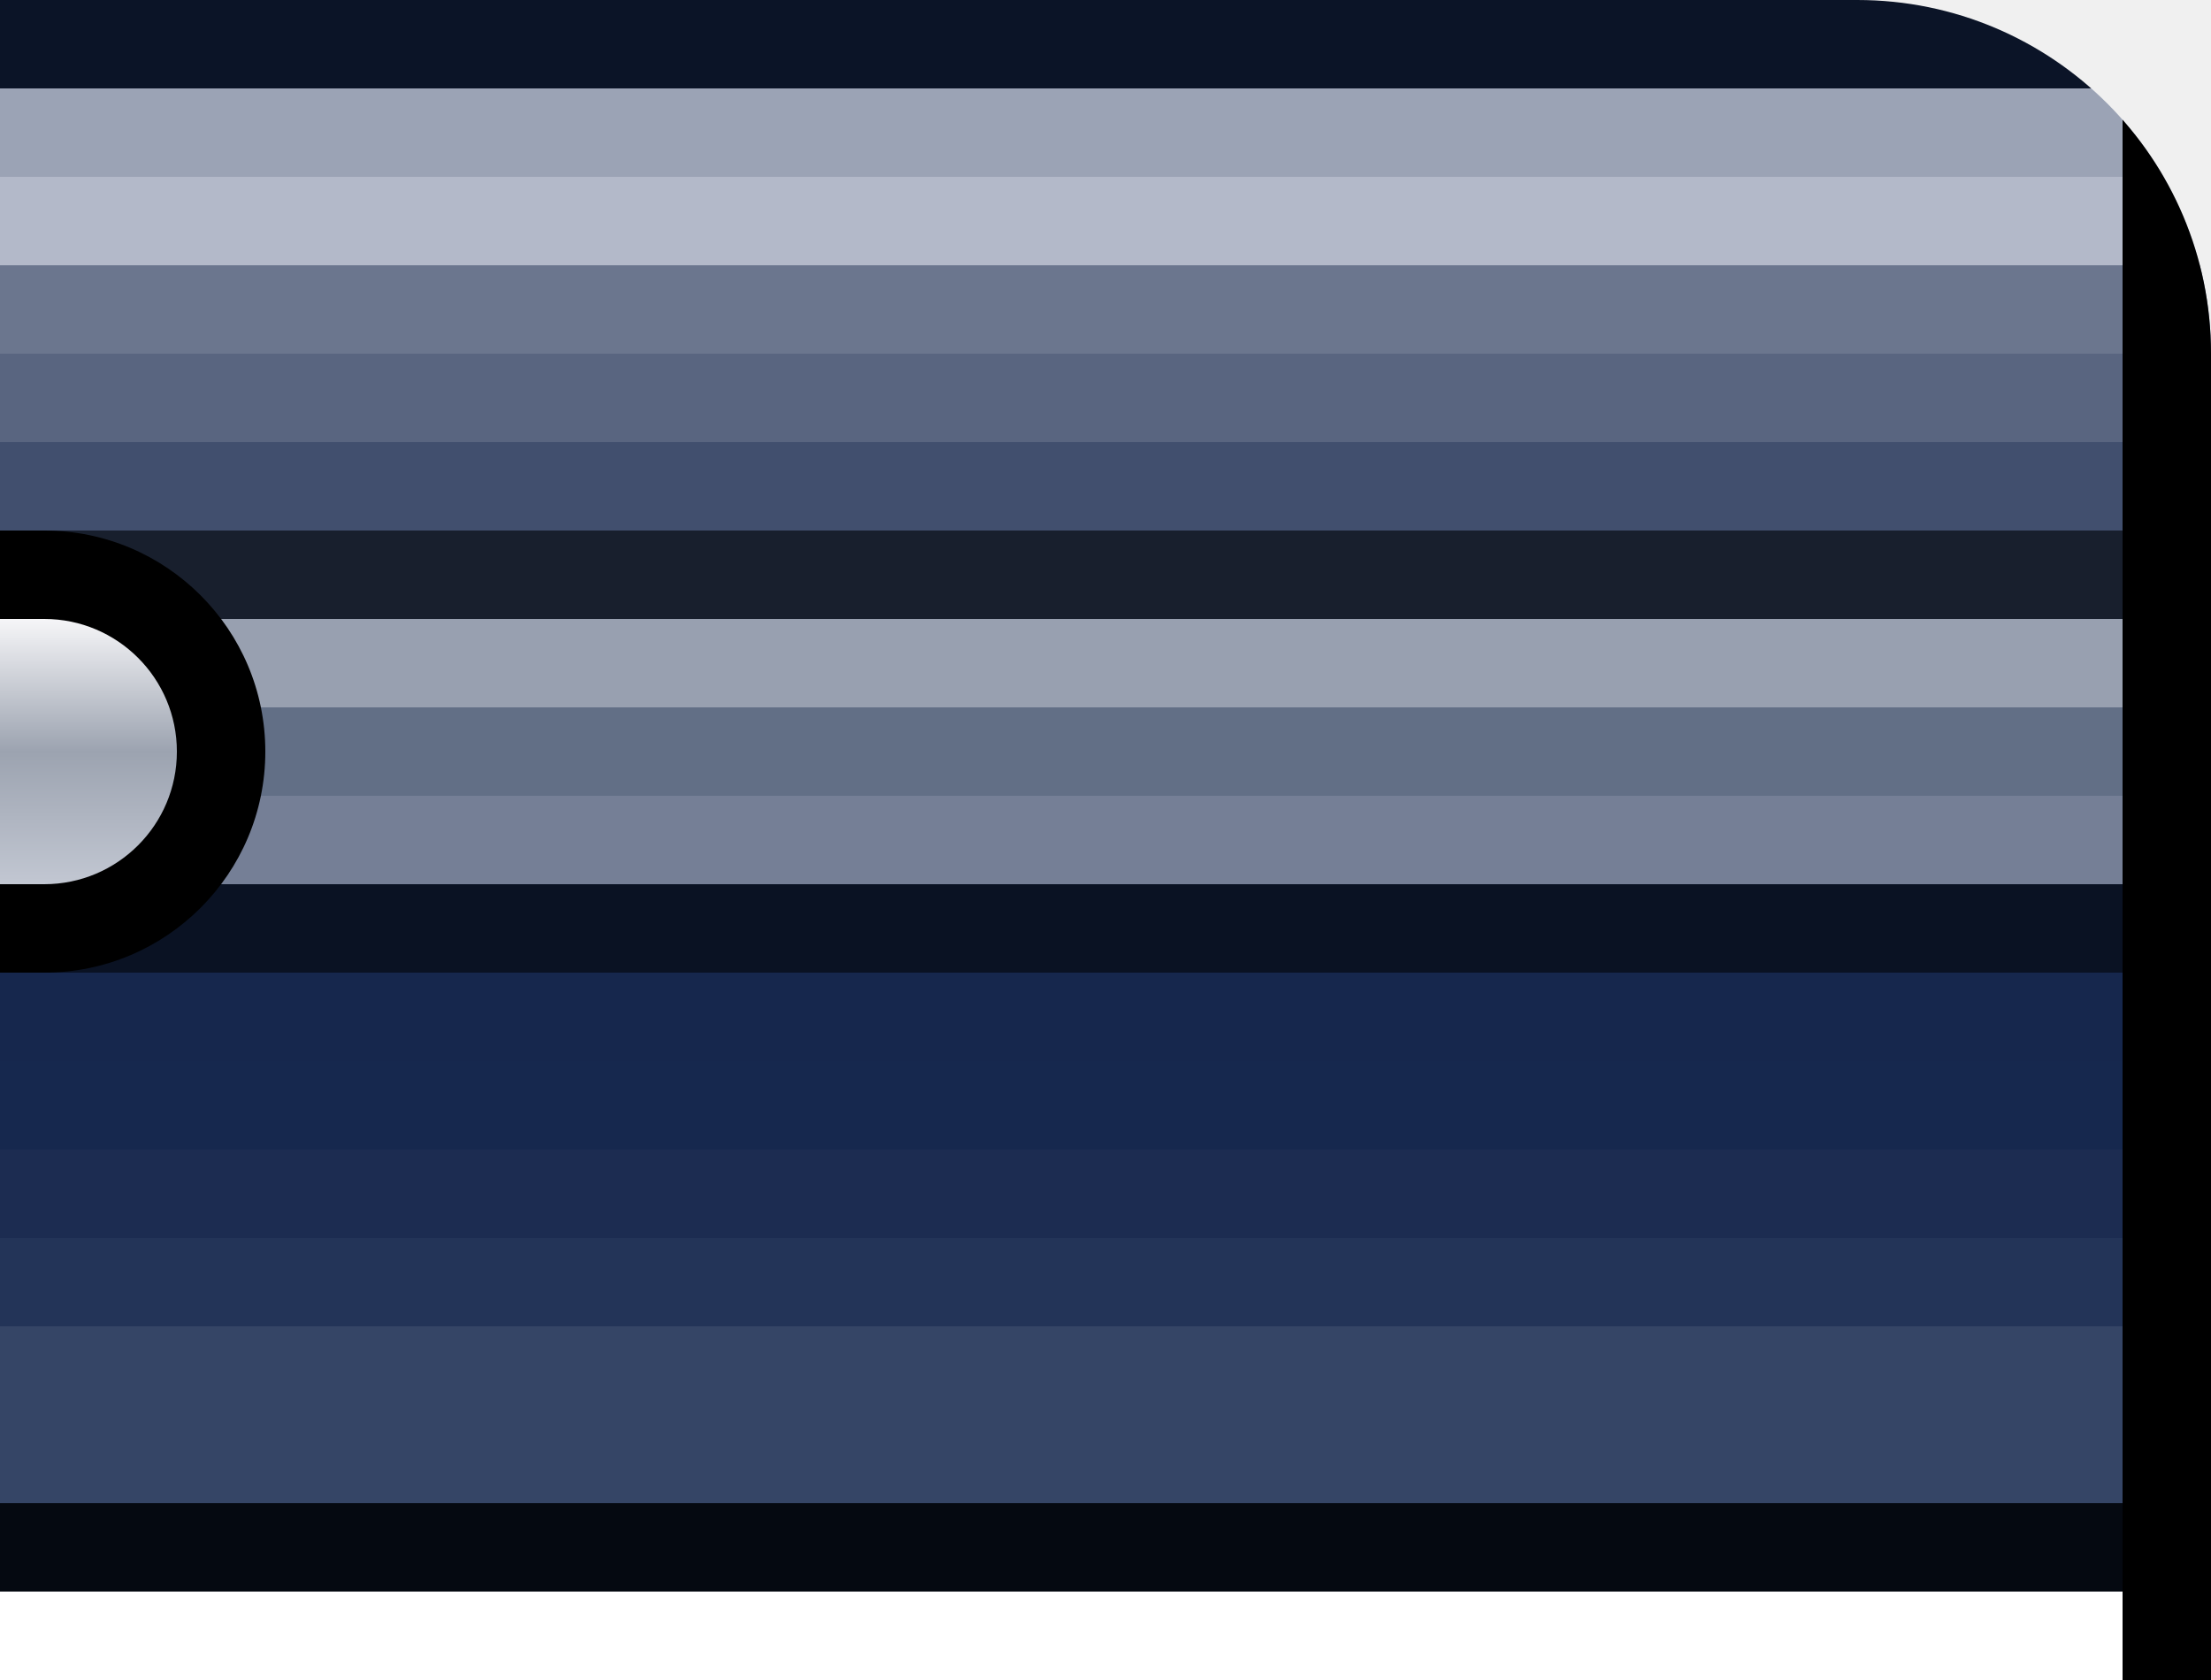
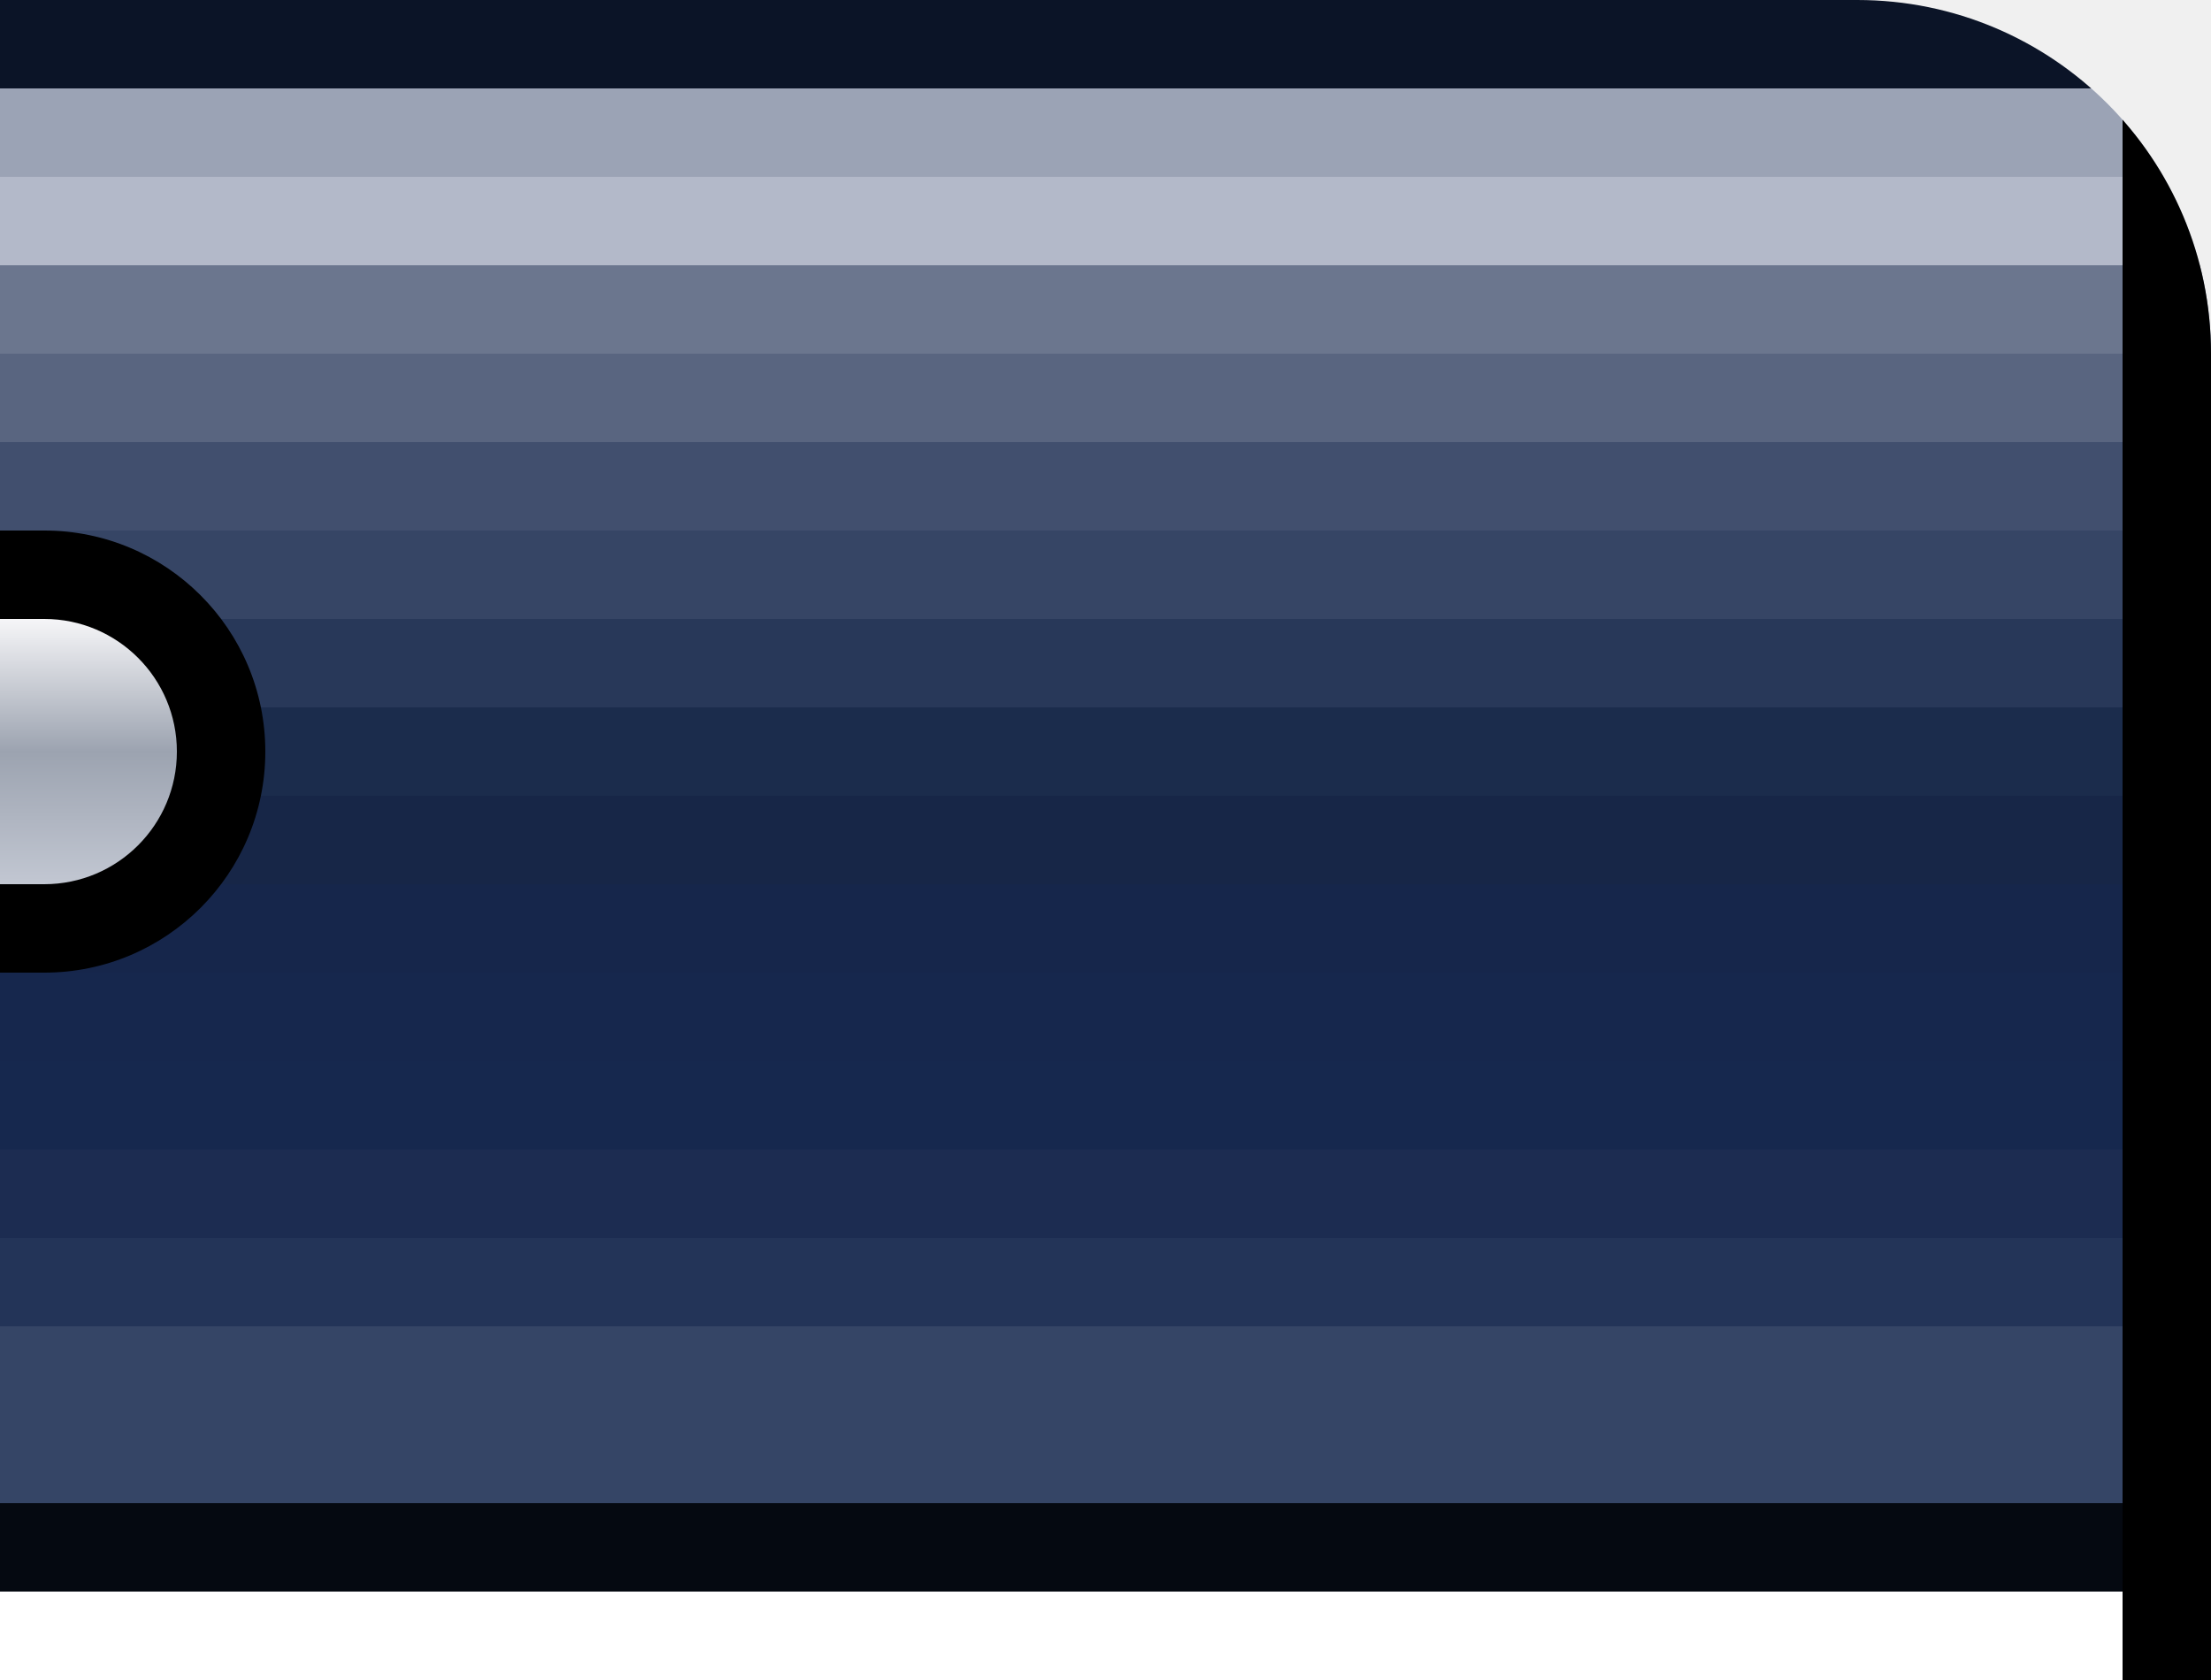
<svg xmlns="http://www.w3.org/2000/svg" width="25" height="19" viewBox="0 0 25 19">
  <defs>
    <clipPath id="c1">
      <path d="M0 0 H21 A4 4 0 0 1 25 4 V19 H0 Z" />
    </clipPath>
    <linearGradient id="g2" x1="0" y1="0" x2="0" y2="1">
      <stop offset="0.0" stop-color="#f6f6f8" />
      <stop offset="0.5" stop-color="#9ca3b0" />
      <stop offset="1.0" stop-color="#c2c7d2" />
    </linearGradient>
  </defs>
  <g clip-path="url(#c1)">
    <rect class="navy-0b1427" x="0" y="0" width="25" height="1" fill="#0b1427" />
    <rect x="0" y="1" width="25" height="1" fill="#9ba3b5" />
    <rect x="0" y="2" width="25" height="1" fill="#b3b9c9" />
    <rect x="0" y="3" width="25" height="1" fill="#6b768e" />
    <rect x="0" y="4" width="25" height="1" fill="#596580" />
    <rect x="0" y="5" width="25" height="1" fill="#414f6e" />
-     <rect class="navy-181f2d" x="0" y="6" width="25" height="1" fill="#181f2d" />
-     <rect x="0" y="7" width="25" height="1" fill="#98a0b0" />
-     <rect x="0" y="8" width="25" height="1" fill="#626f86" />
-     <rect x="0" y="9" width="25" height="1" fill="#757f96" />
-     <rect class="navy-0a1223" x="0" y="10" width="25" height="1" fill="#0a1223" />
+     <rect class="navy-364565" x="0" y="6" width="25" height="1" fill="#364565" />
+     <rect class="navy-283859" x="0" y="7" width="25" height="1" fill="#283859" />
+     <rect class="navy-1b2c4c" x="0" y="8" width="25" height="1" fill="#1b2c4c" />
+     <rect class="navy-172647" x="0" y="9" width="25" height="1" fill="#172647" />
+     <rect class="navy-16264b" x="0" y="10" width="25" height="1" fill="#16264b" />
    <rect class="navy-16274d" x="0" y="11" width="25" height="1" fill="#16274d" />
    <rect class="navy-16284e" x="0" y="12" width="25" height="1" fill="#16284e" />
    <rect class="navy-1c2c51" x="0" y="13" width="25" height="1" fill="#1c2c51" />
    <rect class="navy-233458" x="0" y="14" width="25" height="1" fill="#233458" />
    <rect class="navy-354566" x="0" y="15" width="25" height="1" fill="#354566" />
    <rect class="navy-354566" x="0" y="16" width="25" height="1" fill="#354566" />
    <rect class="navy-050911" x="0" y="17" width="25" height="1" fill="#050911" />
    <rect x="0" y="18" width="25" height="1" fill="#ffffff" />
    <rect x="24" y="0" width="1" height="19" fill="#000000" />
    <rect x="-3" y="6" width="6" height="5" rx="2.5" fill="#000000" />
    <rect x="-2" y="7" width="4" height="3" rx="1.5" fill="url(#g2)" />
  </g>
</svg>
